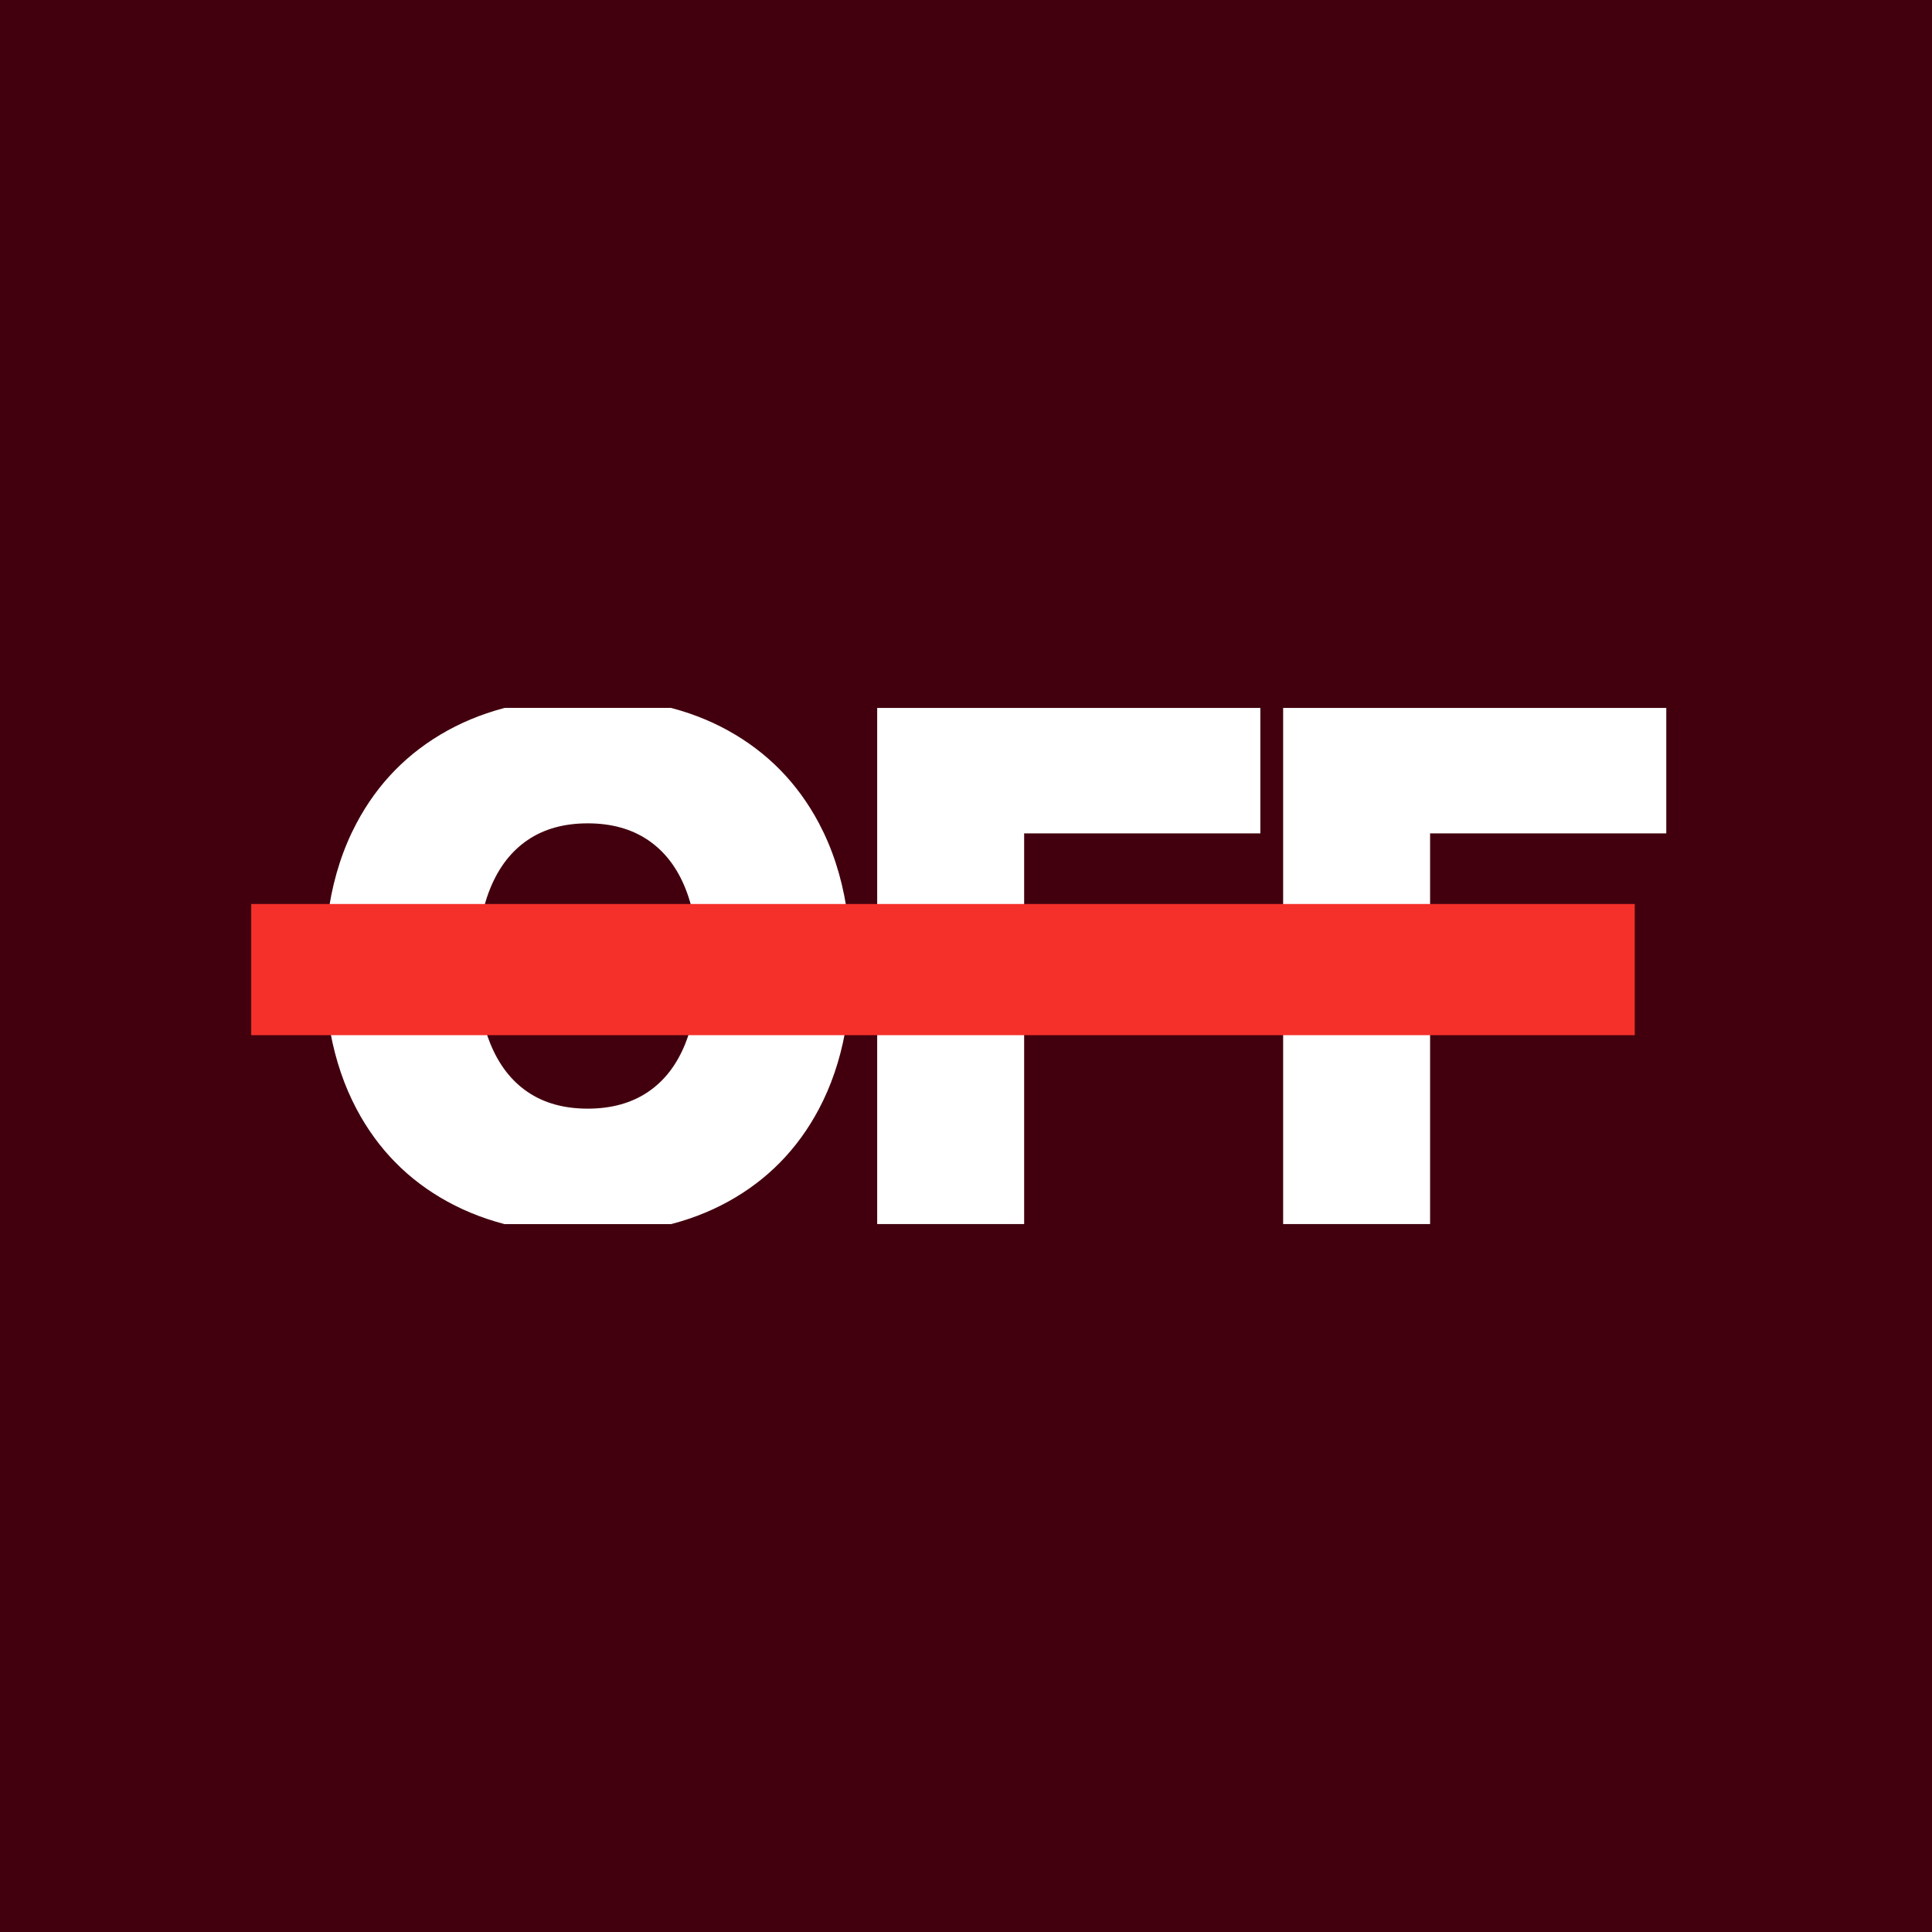
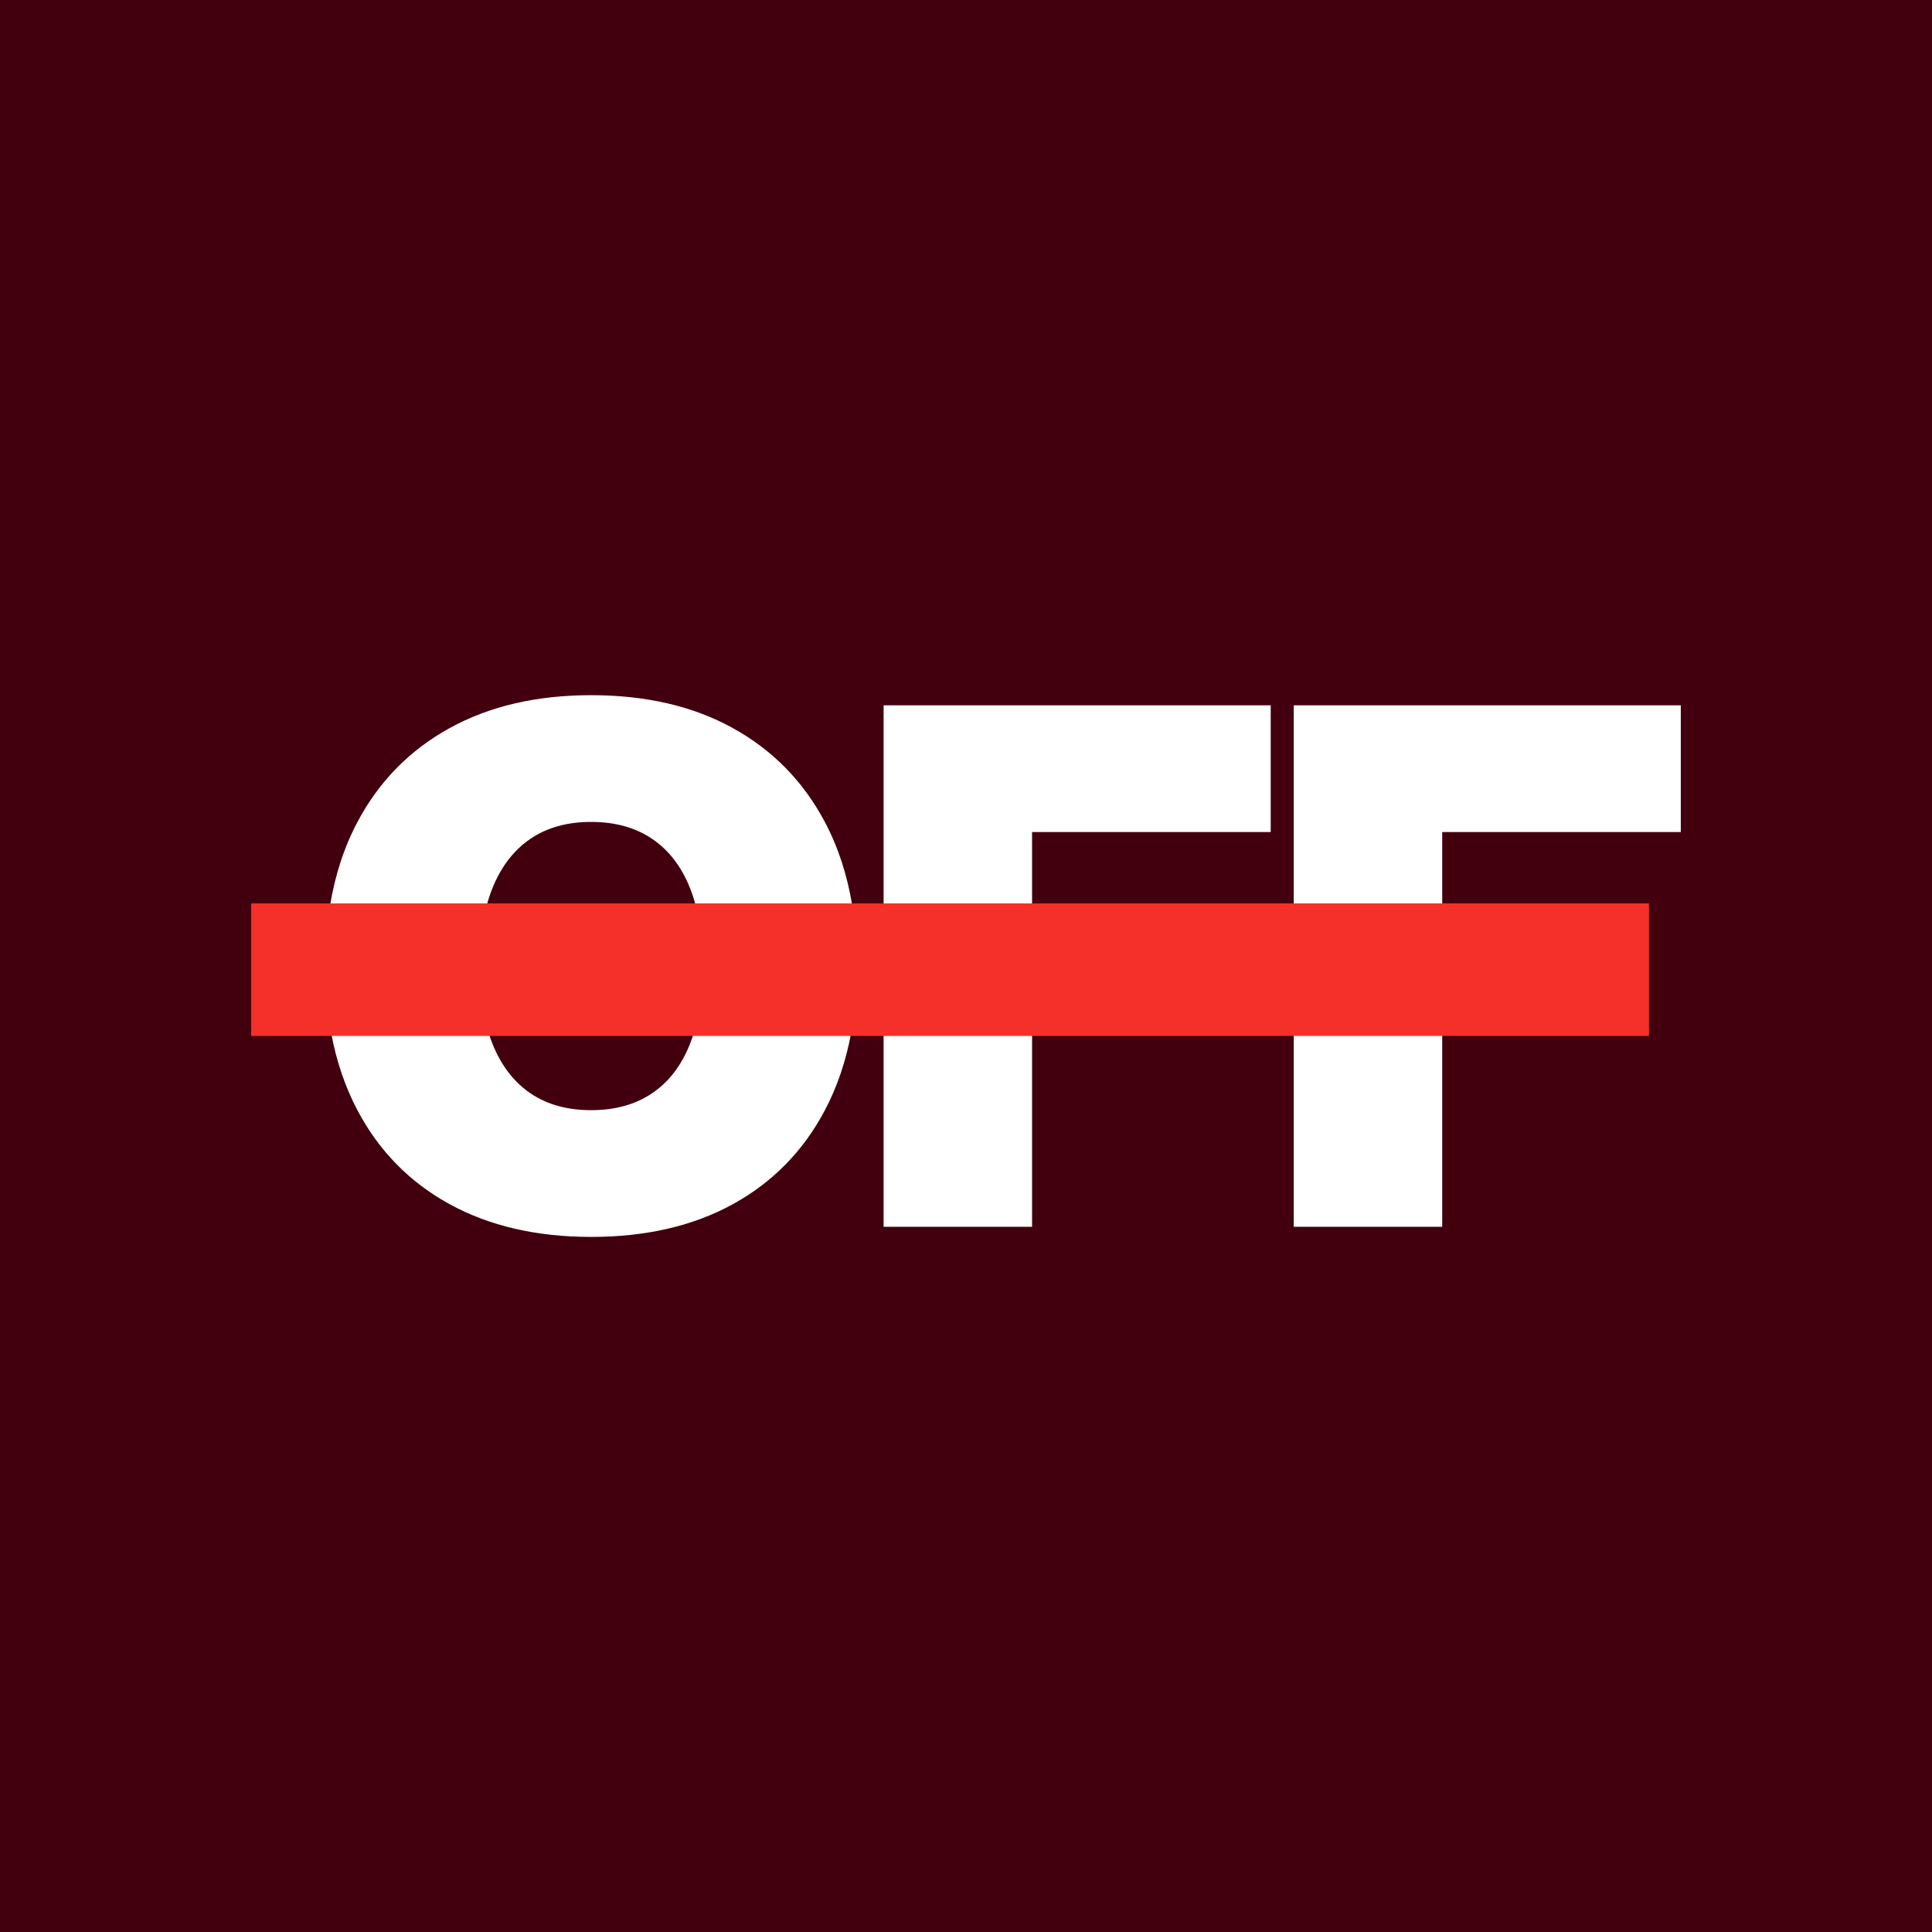
- <svg xmlns="http://www.w3.org/2000/svg" viewBox="0 0 512 512">
-   <rect width="512" height="512" fill="#42000E" />
-   <svg x="66.56" y="187.6" width="378.9" height="136.8" viewBox="-154 -1440 3989 1440">
+ <svg xmlns="http://www.w3.org/2000/svg" viewBox="0 0 2048 2048">
+   <rect width="2048" height="2048" fill="#42000E" />
+   <svg x="266.2" y="736.9" width="1515.5" height="574.3" viewBox="-154 -1468 3948 1496">
    <g transform="scale(1,-1)">
      <path fill="#FFFFFF" d="M1506.375 885.0Q1485.479 1014.087 1430.0 1118.5Q1341.0 1286.0 1176.5 1377.0Q1012.0 1468.0 785.0 1468.0Q559.0 1468.0 394.0 1377.0Q229.0 1286.0 140.0 1118.5Q84.521 1014.087 63.625 885.0H495.965Q503.129 912.235 513.0 936.5Q549.0 1025.0 617.5 1071.5Q686.0 1118.0 785.0 1118.0Q884.0 1118.0 953.0 1071.5Q1022.0 1025.0 1057.5 936.5Q1067.233 912.235 1074.298 885.0H1506.375ZM785.0 -28.0Q1012.0 -28.0 1176.5 62.5Q1341.0 153.0 1430.0 321.0Q1481.169 417.588 1502.919 535.0H1068.433Q1063.469 518.963 1057.5 504.0Q1022.0 415.0 953.0 368.5Q884.0 322.0 785.0 322.0Q686.0 322.0 617.5 368.5Q549.0 415.0 513.0 504.0Q506.948 518.963 501.913 535.0H67.081Q88.831 417.588 140.0 321.0Q229.0 153.0 394.0 62.5Q559.0 -28.0 785.0 -28.0ZM1592.6 885.0H2002.6V1090.0H2661.6V1440.0H1592.6V885.0ZM2725.2 885.0H3135.2V1090.0H3794.2V1440.0H2725.2V885.0ZM2725.2 0.0H3135.2V535.0H2725.2ZM1592.6 0.0H2002.6V535.0H1592.6Z" />
      <path fill="#F5302A" d="M-153.8 527.0H3706.2V893.0H-153.8Z" />
    </g>
  </svg>
</svg>
